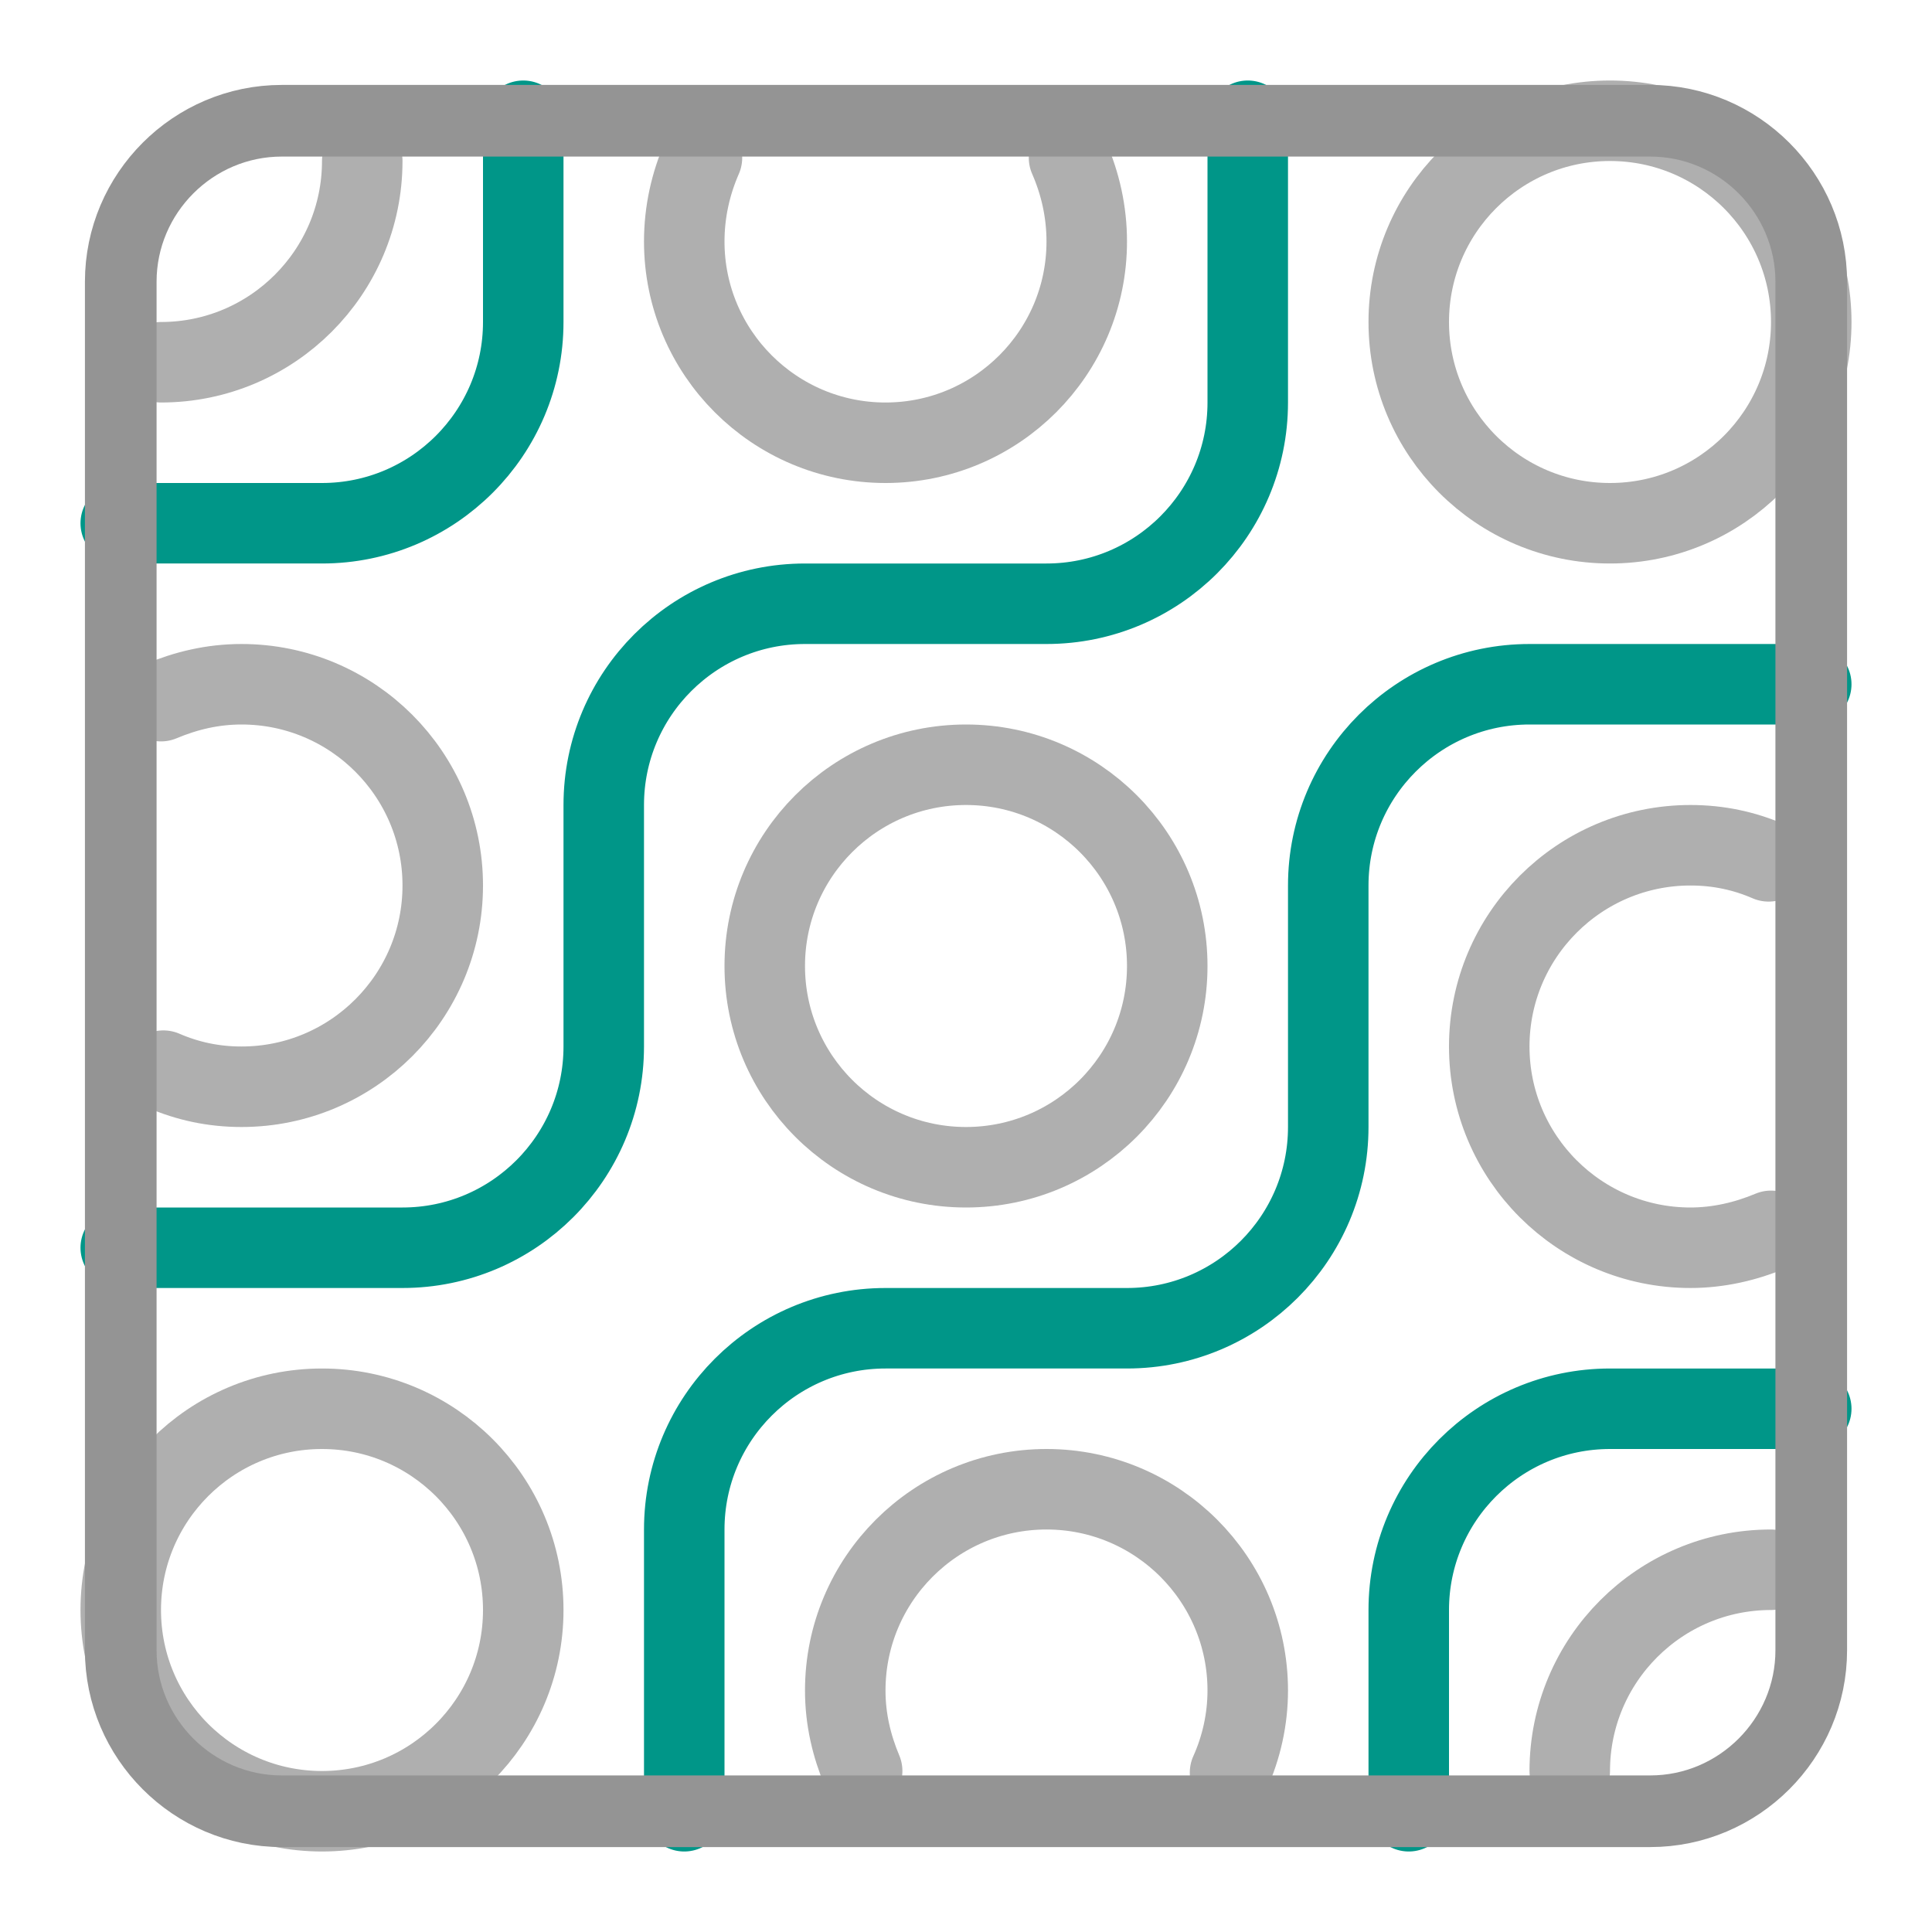
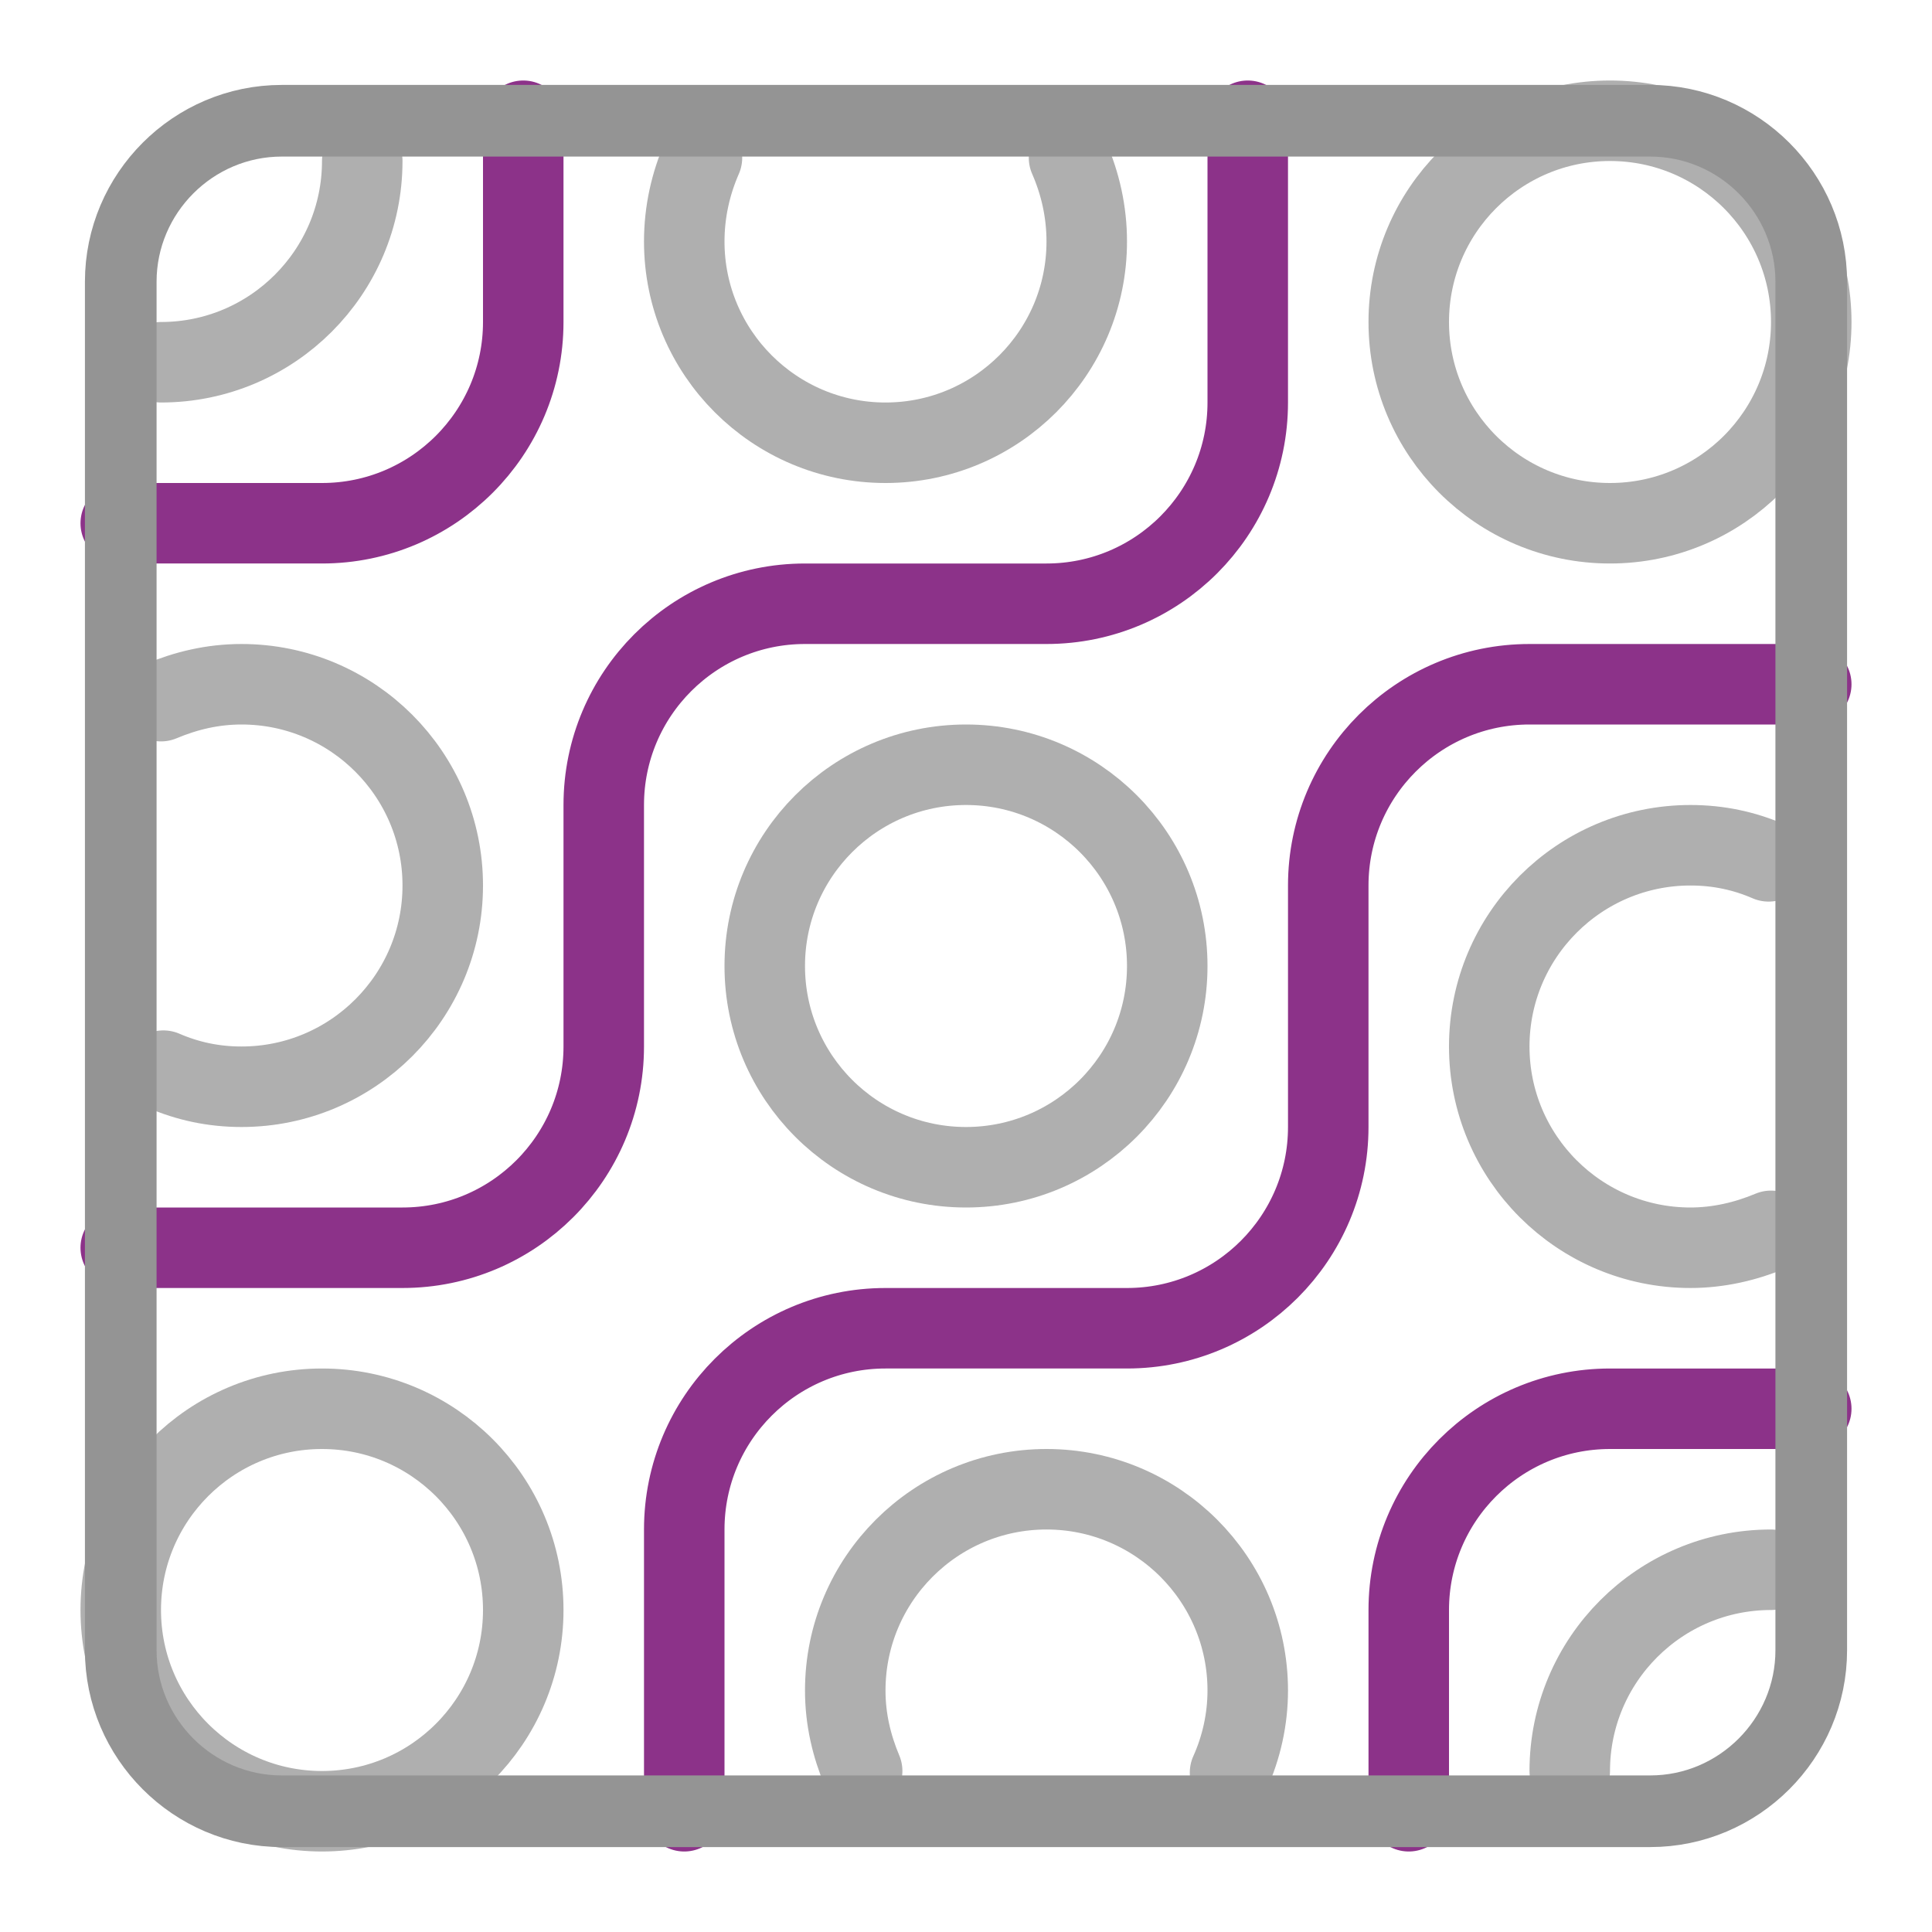
<svg xmlns="http://www.w3.org/2000/svg" id="a" width="24" height="24" viewBox="0 0 24 24">
  <circle id="b" cx="12" cy="12" r="2.5" style="fill:none; opacity:.75; stroke:#949494; stroke-linecap:round; stroke-linejoin:round;" />
  <circle id="c" cx="4" cy="20" r="2.5" style="fill:none; opacity:.75; stroke:#949494; stroke-linecap:round; stroke-linejoin:round;" />
  <path id="d" d="M10.71,22c-.13-.31-.21-.64-.21-1,0-1.38,1.12-2.5,2.5-2.5s2.5,1.12,2.5,2.5c0,.36-.08.71-.22,1.02" style="fill:none; opacity:.75; stroke:#949494; stroke-linecap:round; stroke-linejoin:round;" />
  <path id="e" d="M19.5,22c0-1.38,1.12-2.5,2.5-2.5" style="fill:none; opacity:.75; stroke:#949494; stroke-linecap:round; stroke-linejoin:round;" />
  <path id="f" d="M2,8.71c.31-.13.64-.21,1-.21,1.38,0,2.5,1.12,2.5,2.5s-1.12,2.5-2.5,2.5c-.35,0-.67-.07-.97-.2" style="fill:none; opacity:.75; stroke:#949494; stroke-linecap:round; stroke-linejoin:round;" />
  <path id="g" d="M4.5,2c0,1.38-1.12,2.5-2.5,2.5" style="fill:none; opacity:.75; stroke:#949494; stroke-linecap:round; stroke-linejoin:round;" />
  <path id="h" d="M22,15.29c-.31.13-.65.21-1,.21-1.38,0-2.5-1.12-2.5-2.5s1.12-2.5,2.5-2.5c.35,0,.67.07.97.2" style="fill:none; opacity:.75; stroke:#949494; stroke-linecap:round; stroke-linejoin:round;" />
  <circle id="i" cx="20" cy="4" r="2.5" style="fill:none; opacity:.75; stroke:#949494; stroke-linecap:round; stroke-linejoin:round;" />
  <path id="j" d="M13.28,1.96c.14.32.22.67.22,1.04,0,1.38-1.12,2.5-2.5,2.5s-2.5-1.12-2.5-2.5c0-.37.08-.72.22-1.04" style="fill:none; opacity:.75; stroke:#949494; stroke-linecap:round; stroke-linejoin:round;" />
-   <path d="M15.5,1.5v3.5c0,1.38-1.12,2.5-2.5,2.5h-3c-1.38,0-2.5,1.12-2.5,2.5v3c0,1.38-1.12,2.5-2.5,2.5H1.5M17.5,22.5v-2.5c0-1.38,1.12-2.5,2.5-2.5h2.5M22.5,8.5h-3.5c-1.38,0-2.5,1.12-2.5,2.5v3c0,1.38-1.12,2.5-2.5,2.5h-3c-1.38,0-2.5,1.12-2.5,2.5v3.5M6.5,1.5v2.5c0,1.38-1.12,2.5-2.5,2.5H1.5" style="fill:none; stroke:#009688; stroke-linecap:round; stroke-linejoin:round;" />
+   <path d="M15.5,1.5v3.5c0,1.38-1.12,2.5-2.5,2.5h-3c-1.38,0-2.5,1.12-2.5,2.5v3c0,1.38-1.12,2.5-2.5,2.5H1.5M17.5,22.5v-2.5c0-1.38,1.12-2.5,2.5-2.5h2.5M22.5,8.5h-3.5c-1.38,0-2.5,1.12-2.5,2.5v3c0,1.38-1.12,2.5-2.5,2.5h-3c-1.38,0-2.5,1.12-2.5,2.5v3.5M6.5,1.5v2.5c0,1.38-1.12,2.5-2.5,2.5H1.5" style="fill:none; stroke:#8c3289; stroke-linecap:round; stroke-linejoin:round;" />
  <path id="k" d="M3.5,1.5h17c1.1,0,2,.9,2,2v17c0,1.1-.9,2-2,2H3.5c-1.1,0-2-.9-2-2V3.5c0-1.1.9-2,2-2Z" style="fill:none; stroke:#949494; stroke-linecap:round; stroke-linejoin:round; stroke-width:.89px;" />
</svg>
